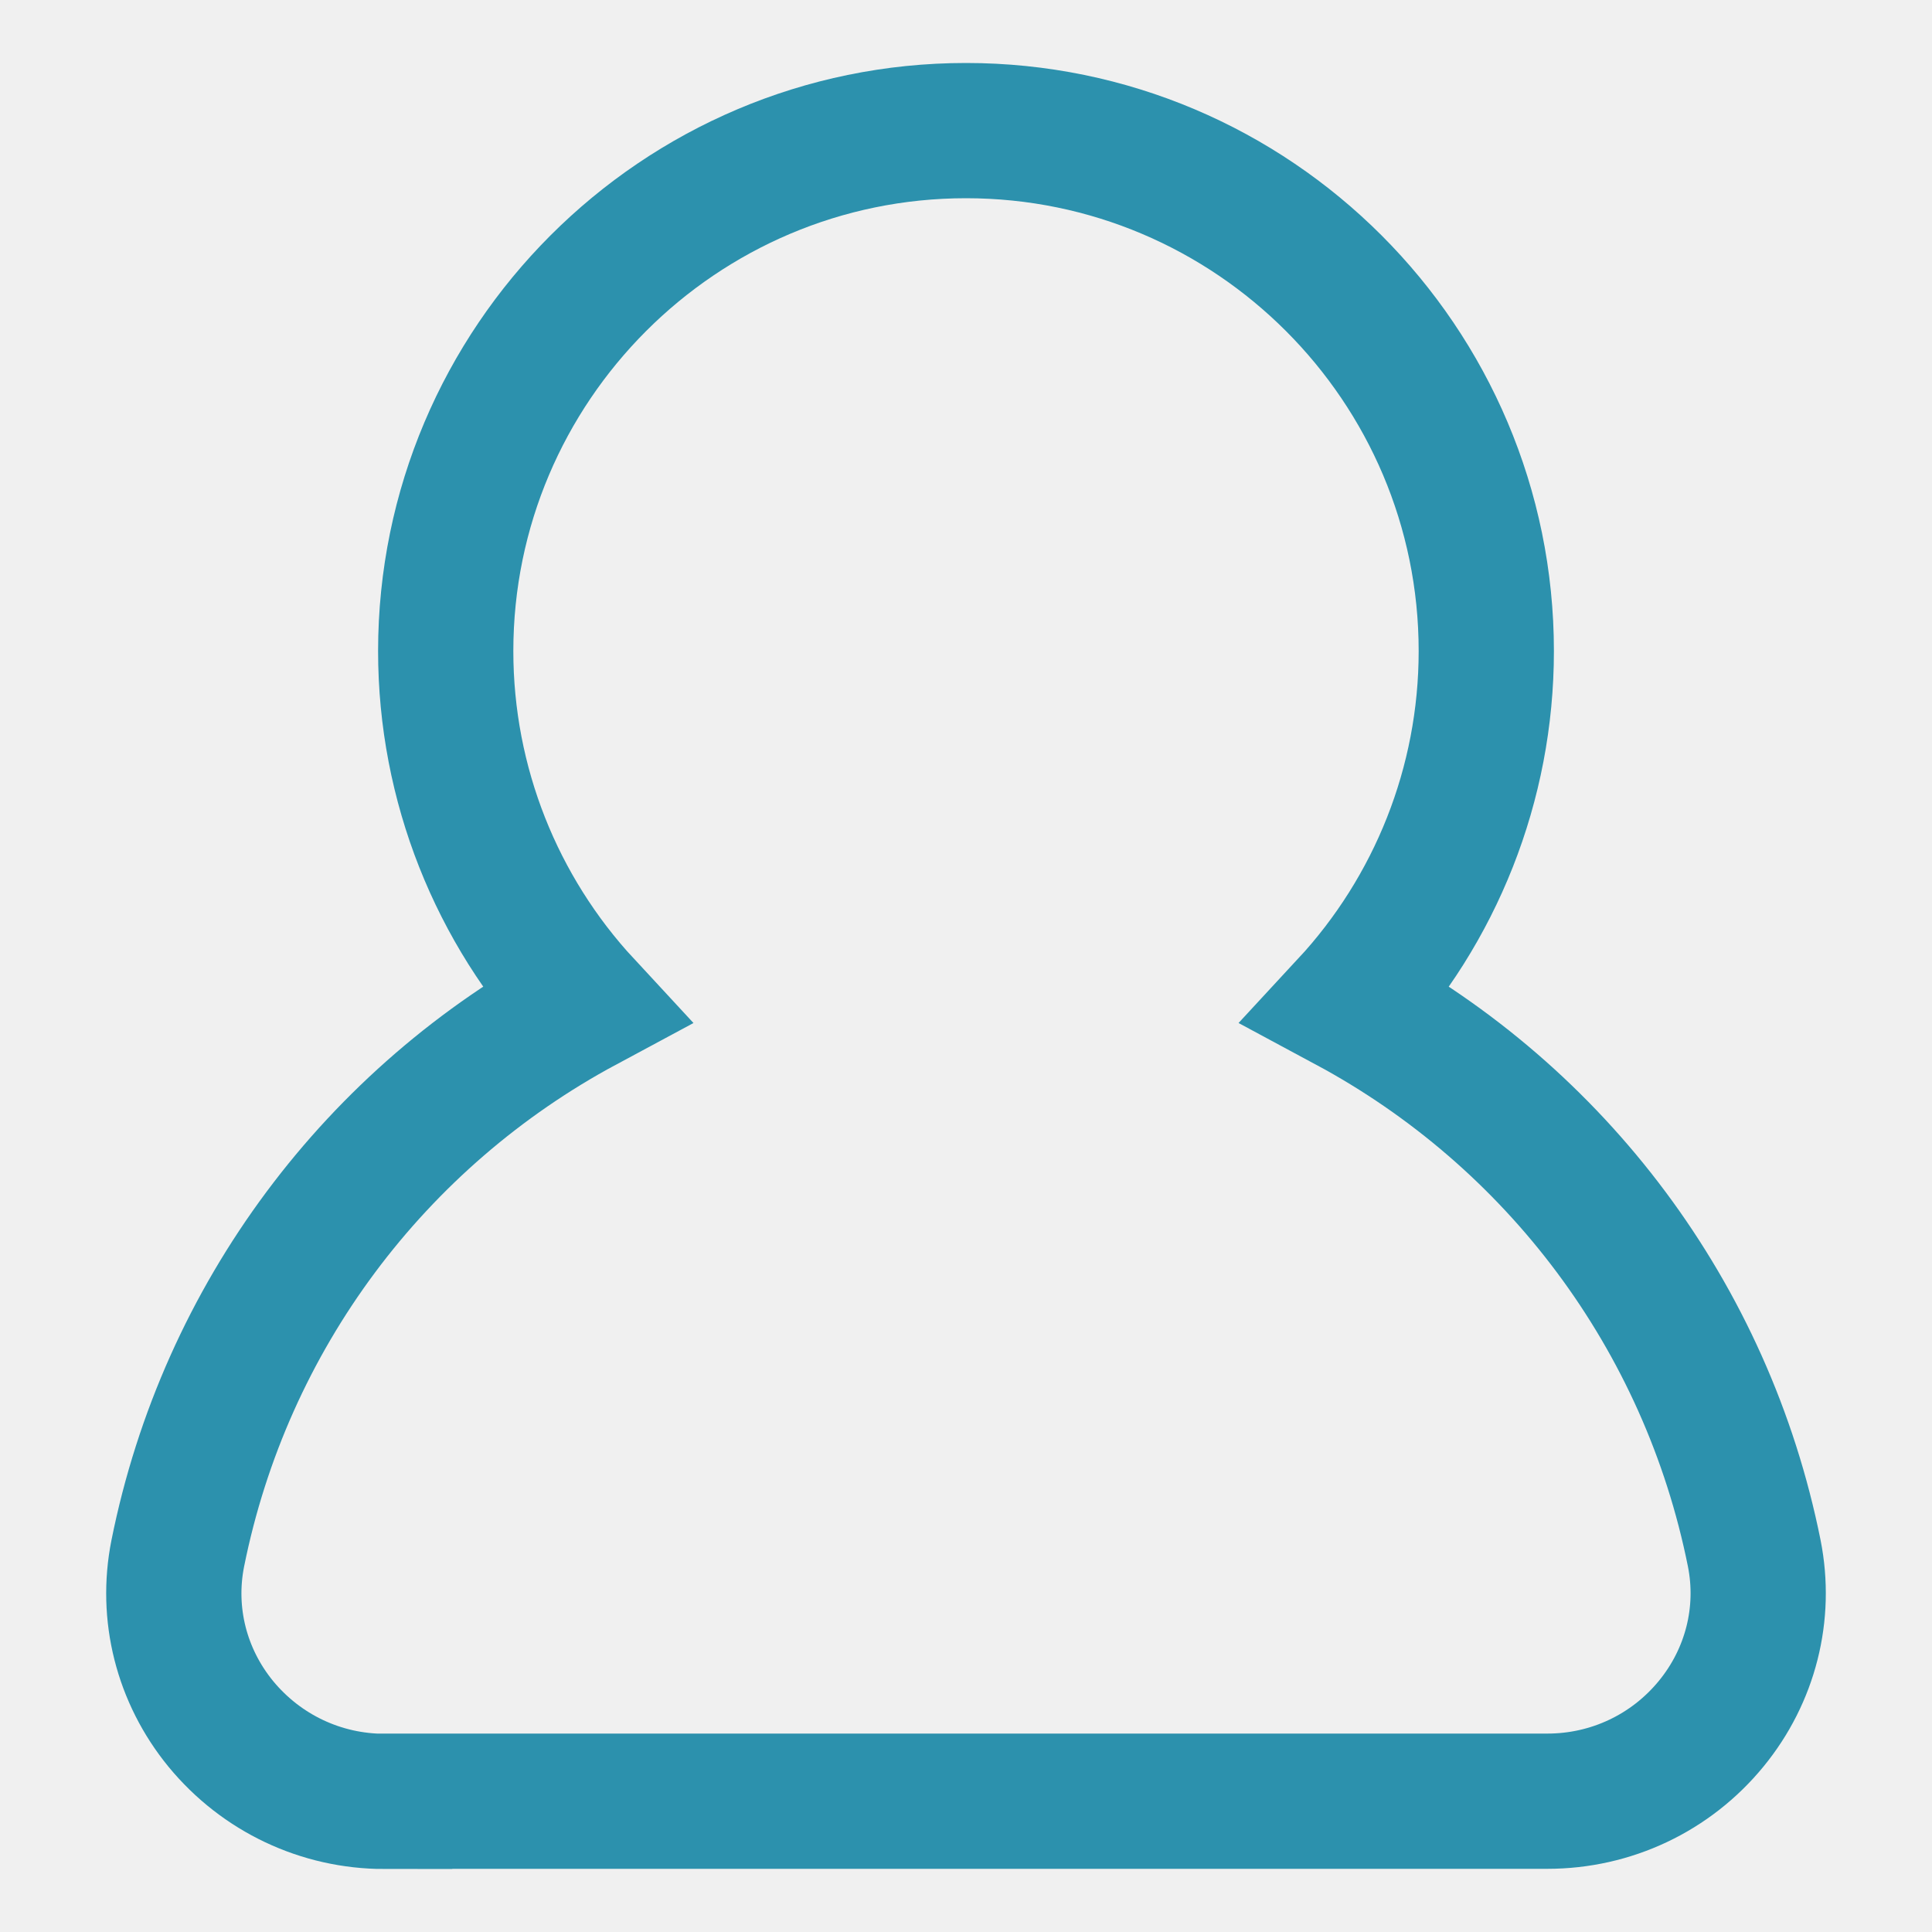
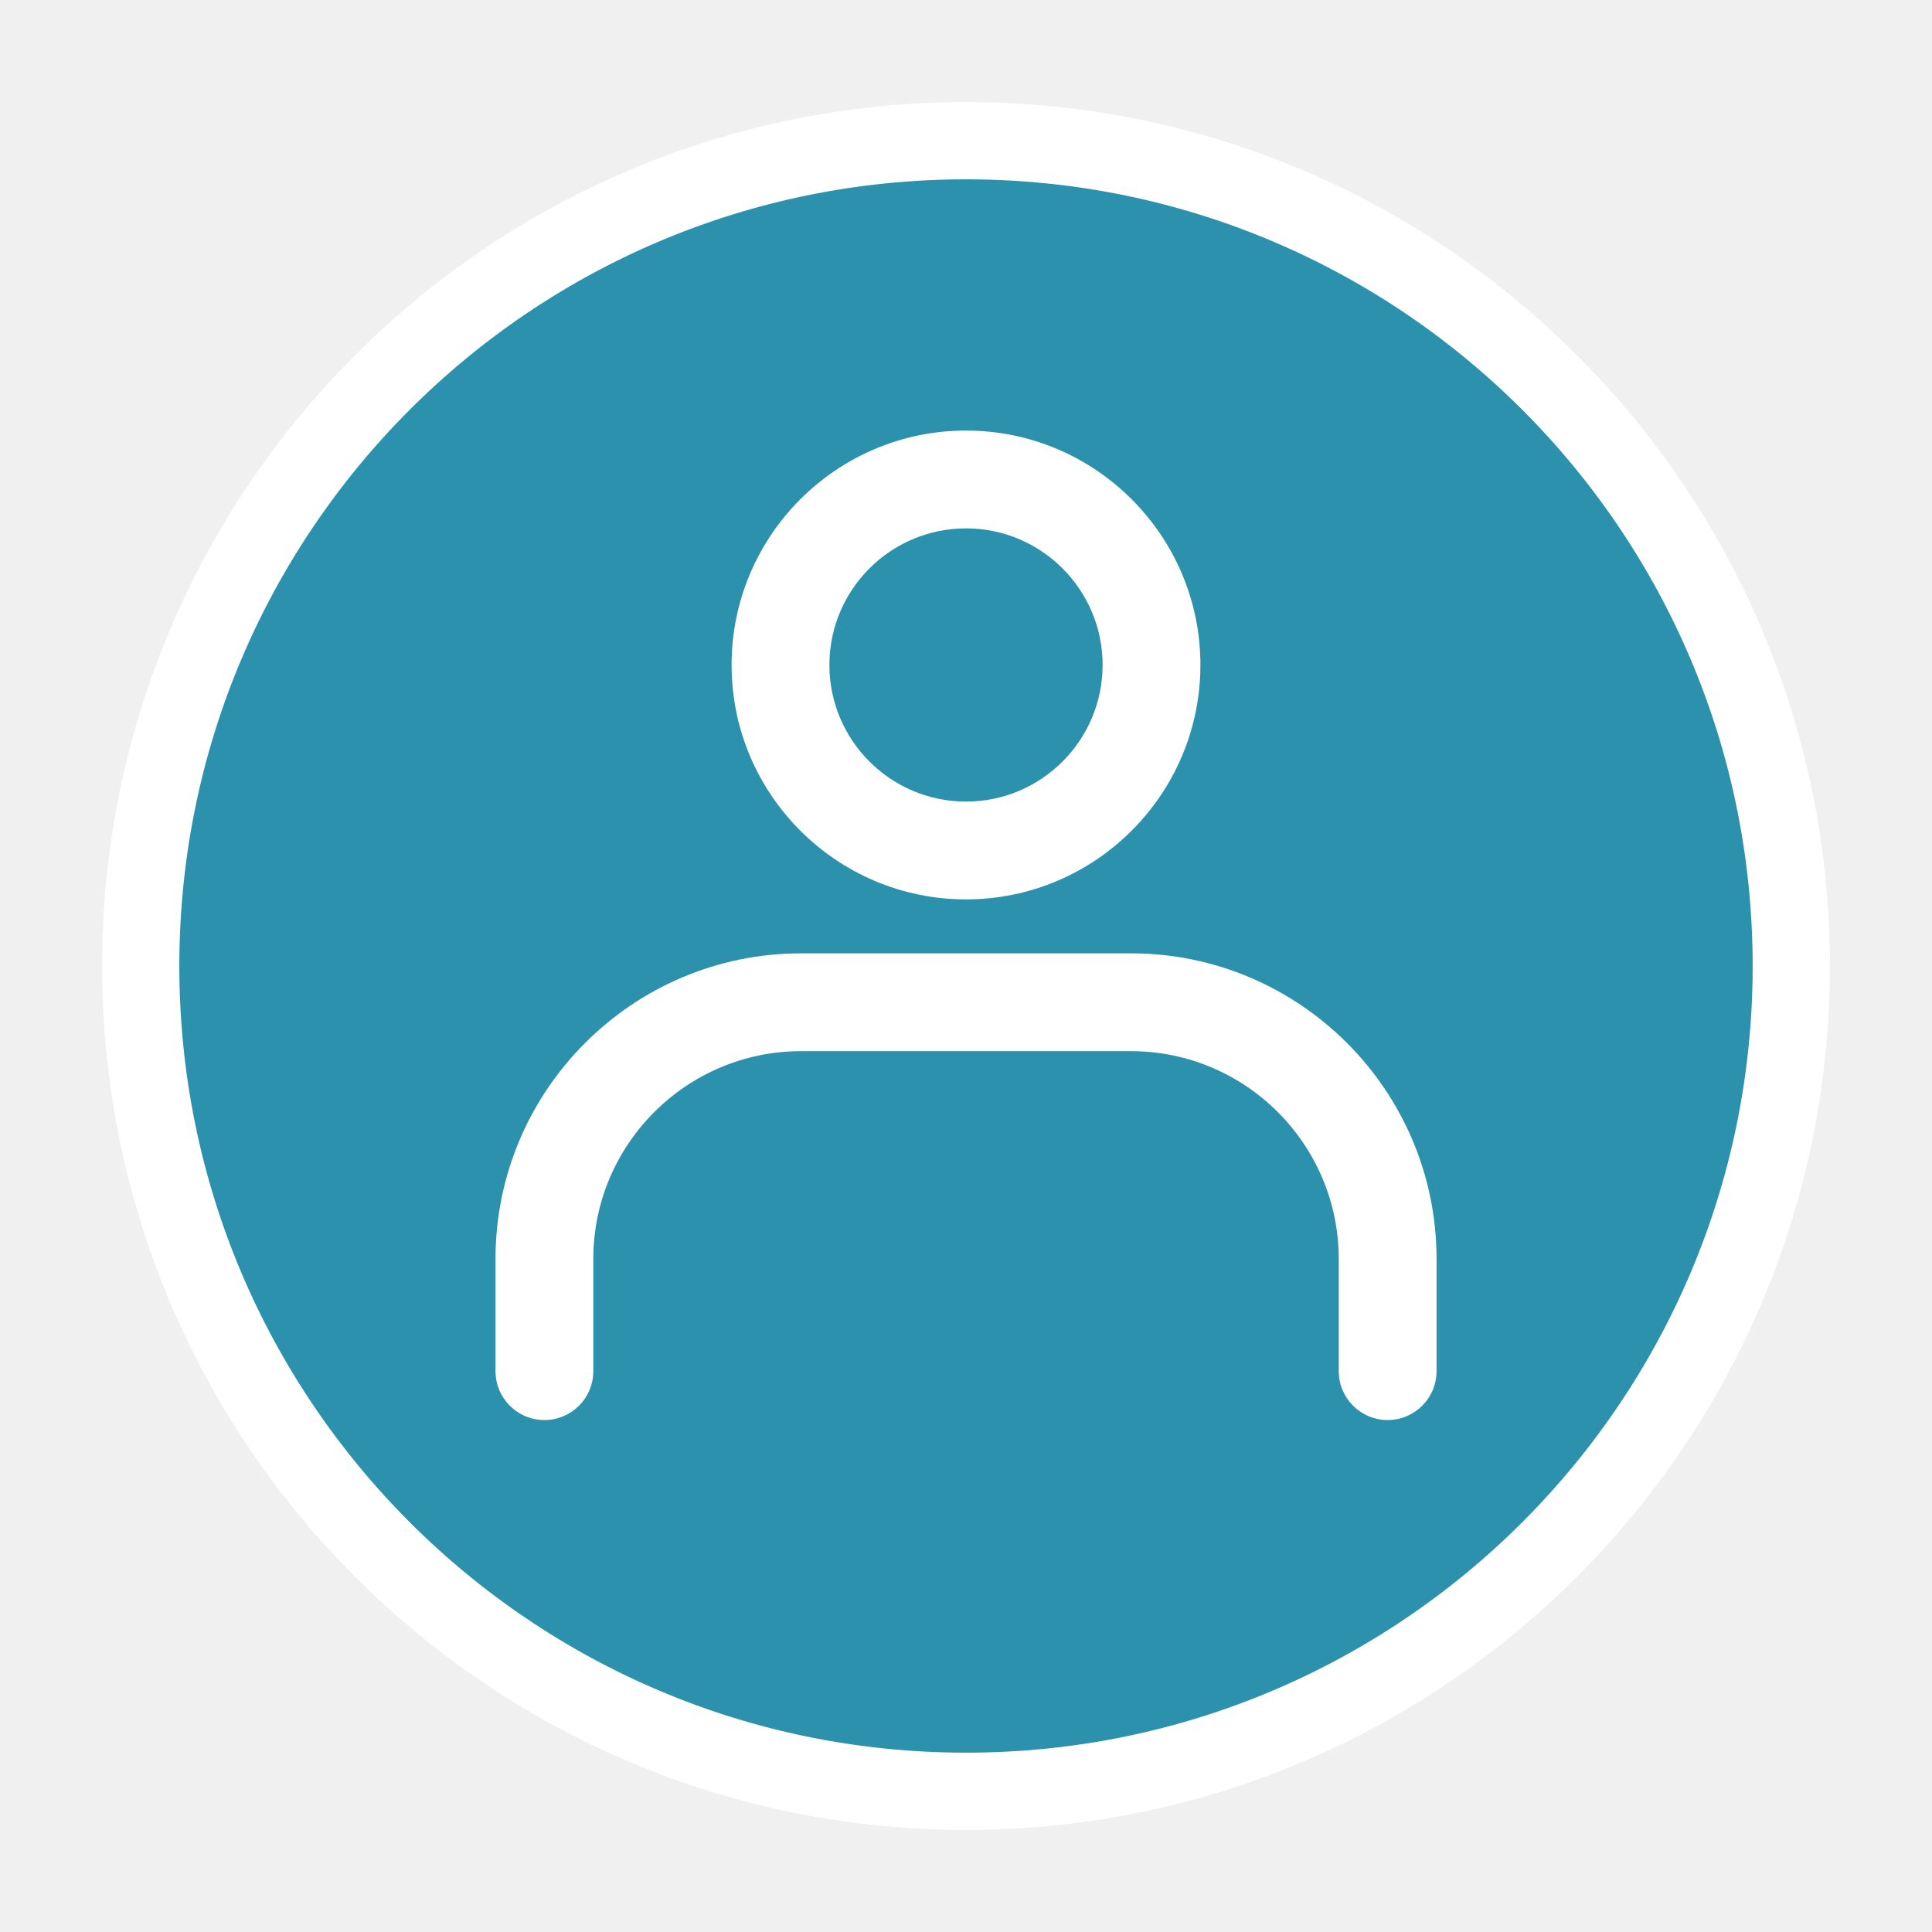
- <svg xmlns="http://www.w3.org/2000/svg" id="Calque_1" data-name="Calque 1" version="1.1" viewBox="0 0 100 100">
+ <svg xmlns="http://www.w3.org/2000/svg" id="Calque_1" data-name="Calque 1" version="1.1" viewBox="0 0 325.14 325.14">
  <defs>
    <style>
      .cls-1 {
-         fill: none;
-         stroke: #2c91ad;
+         fill: #fff;
+         stroke-width: 0px;
+       }
+ 
+       .cls-2 {
+         fill: #2c91ad;
+         stroke: #fff;
        stroke-miterlimit: 10;
-         stroke-width: 7px;
+         stroke-width: 13px;
      }
    </style>
  </defs>
-   <path class="cls-1" d="M19.91,93.24c-3.29,0-6.38-1.46-8.48-4.01-2.04-2.49-2.85-5.7-2.23-8.82,2.46-12.27,10.25-22.6,21.05-28.4-4.55-4.91-7.18-11.42-7.18-18.31,0-14.85,12.08-26.94,26.93-26.94s26.93,12.08,26.93,26.94c0,6.89-2.63,13.4-7.18,18.31,10.79,5.8,18.59,16.12,21.05,28.39.62,3.12-.19,6.33-2.23,8.82-2.09,2.55-5.18,4.01-8.48,4.01H19.91Z" />
+   <circle class="cls-2" cx="162.57" cy="162.57" r="138.89" />
+   <g>
+     <path class="cls-1" d="M233.53,238.98c-4.54,0-8.23-3.68-8.23-8.23v-18.88c0-19.28-15.69-34.97-34.97-34.97h-55.51c-19.28,0-34.97,15.69-34.97,34.97v18.88c0,4.54-3.68,8.23-8.23,8.23s-8.23-3.68-8.23-8.23v-18.88c0-28.36,23.07-51.43,51.43-51.43h55.51c28.36,0,51.43,23.07,51.43,51.43v18.88c0,4.54-3.68,8.23-8.23,8.23Z" />
+     <path class="cls-1" d="M162.57,151.36c-21.75,0-39.45-17.69-39.45-39.45s17.69-39.45,39.45-39.45,39.45,17.7,39.45,39.45-17.7,39.45-39.45,39.45ZM162.57,88.92c-12.68,0-22.99,10.31-22.99,22.99s10.31,22.99,22.99,22.99,22.99-10.31,22.99-22.99-10.31-22.99-22.99-22.99Z" />
+   </g>
</svg>
